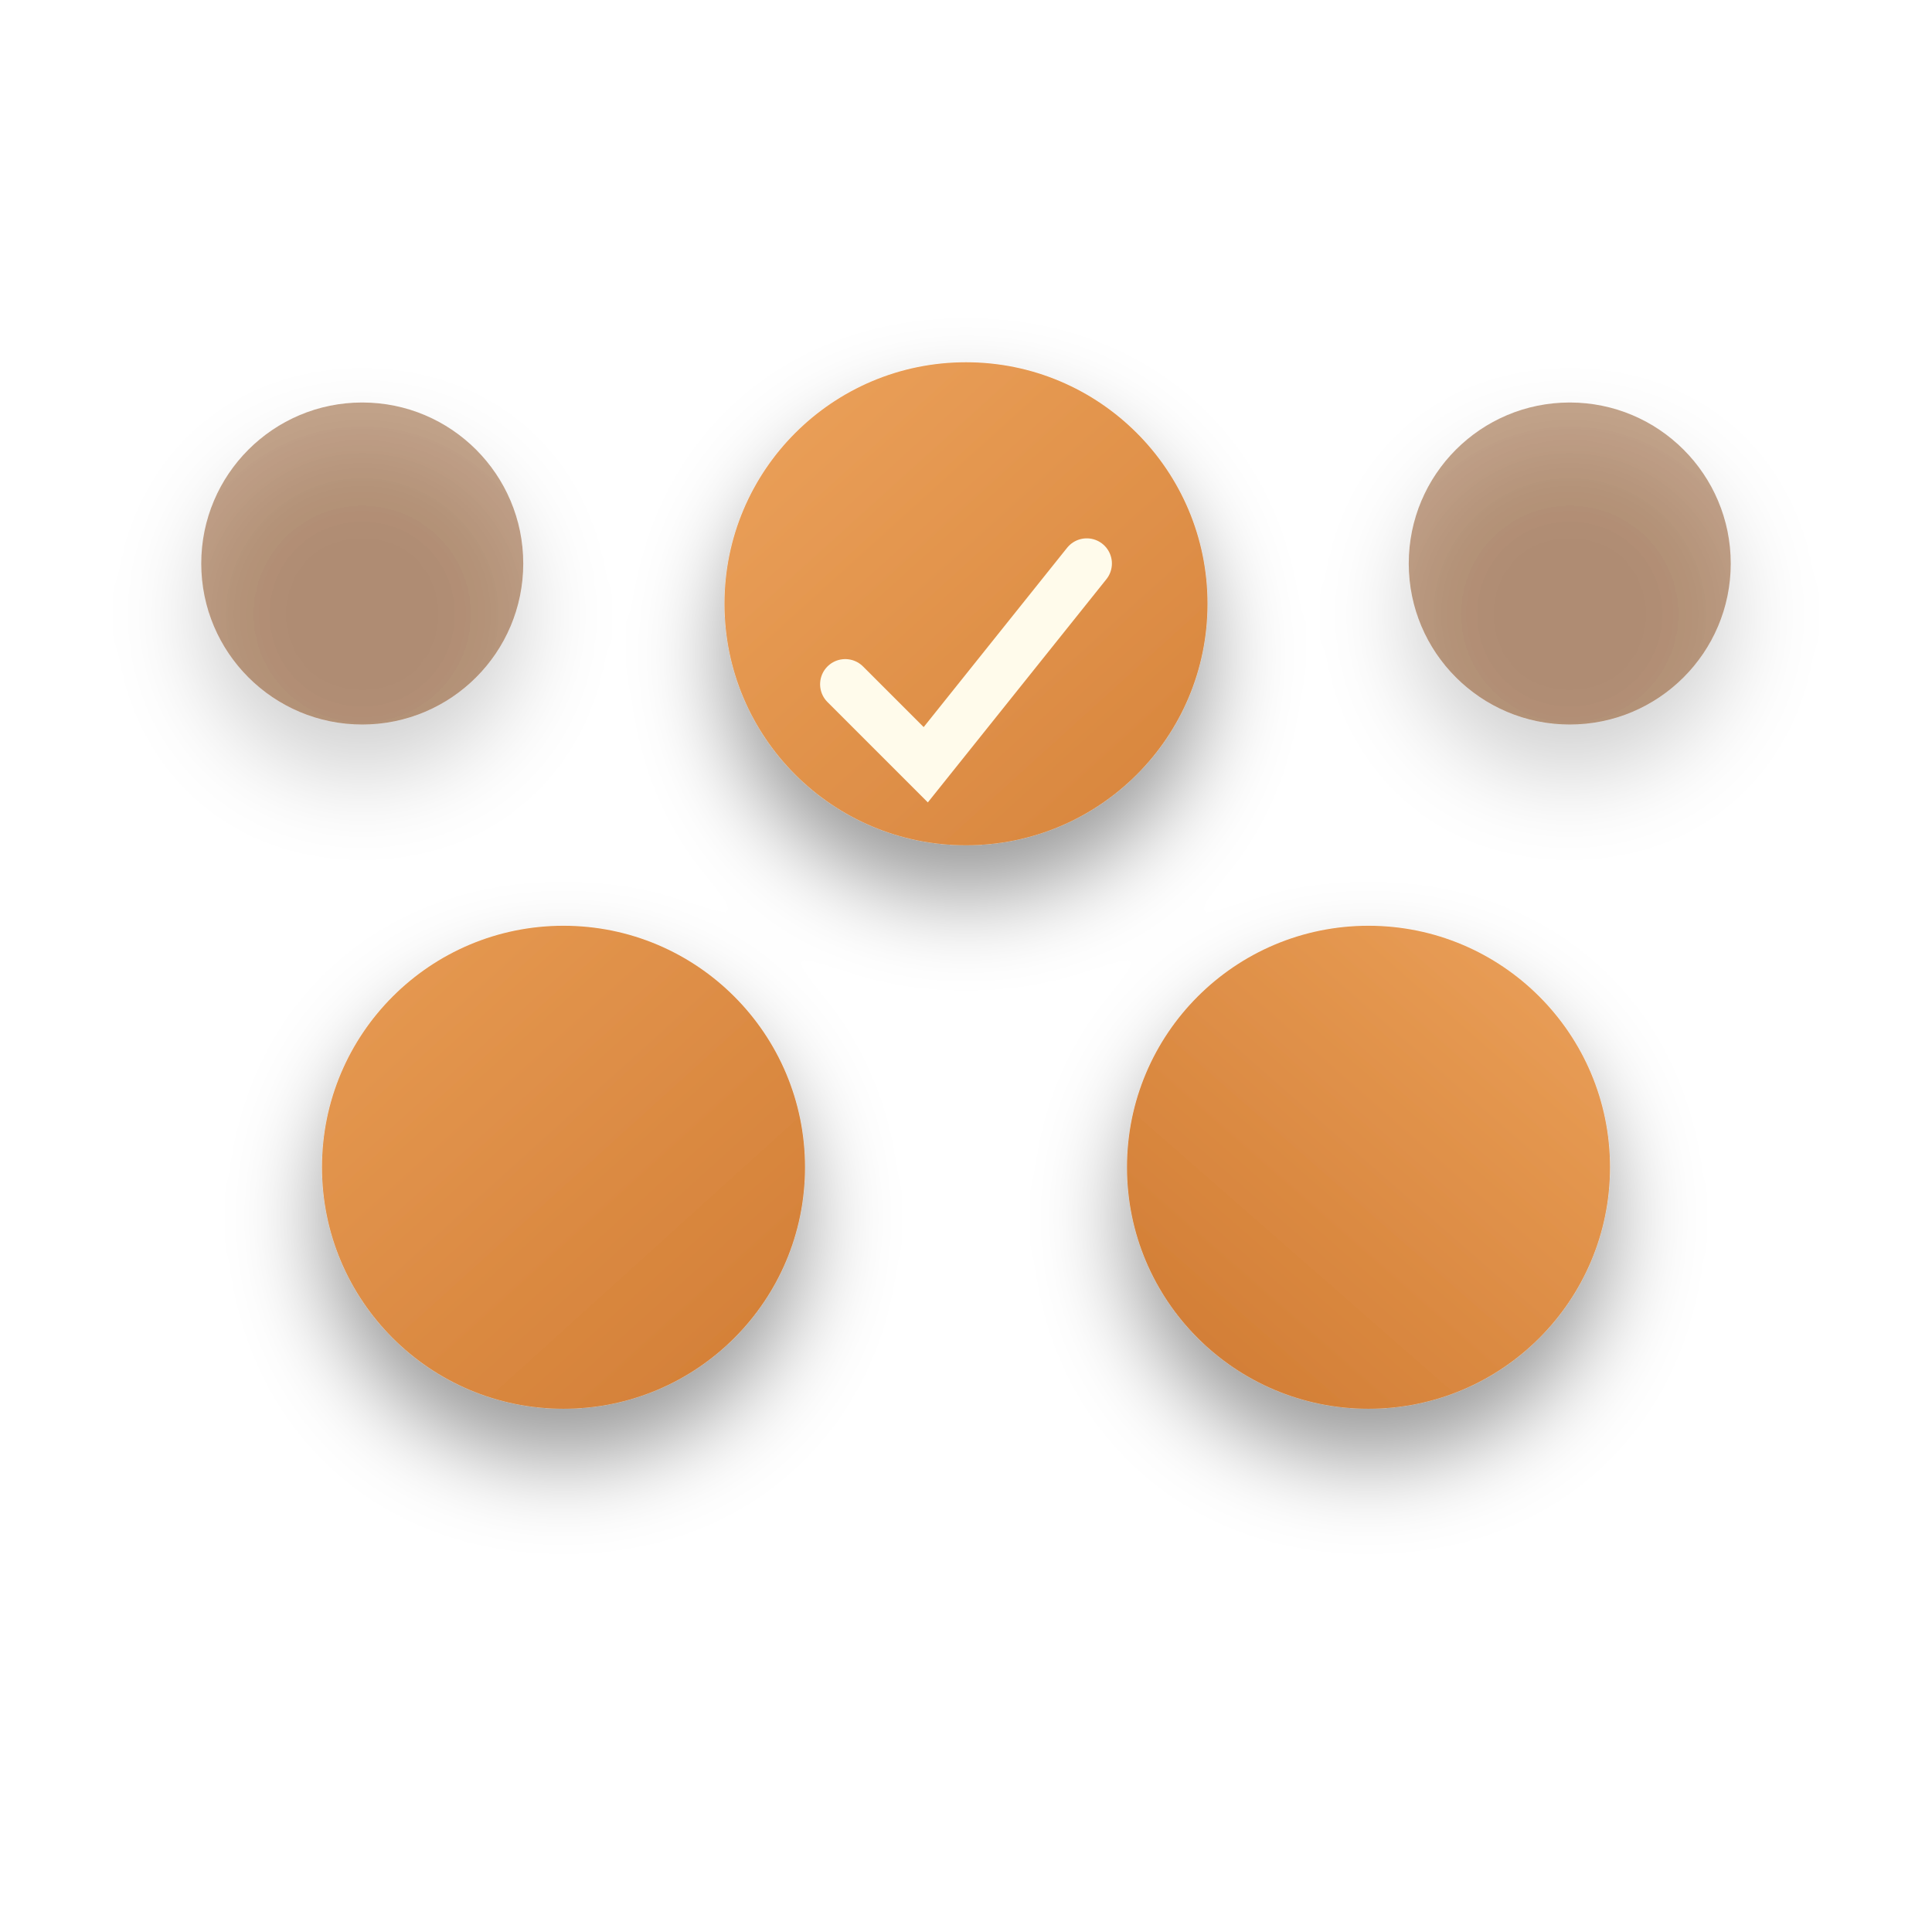
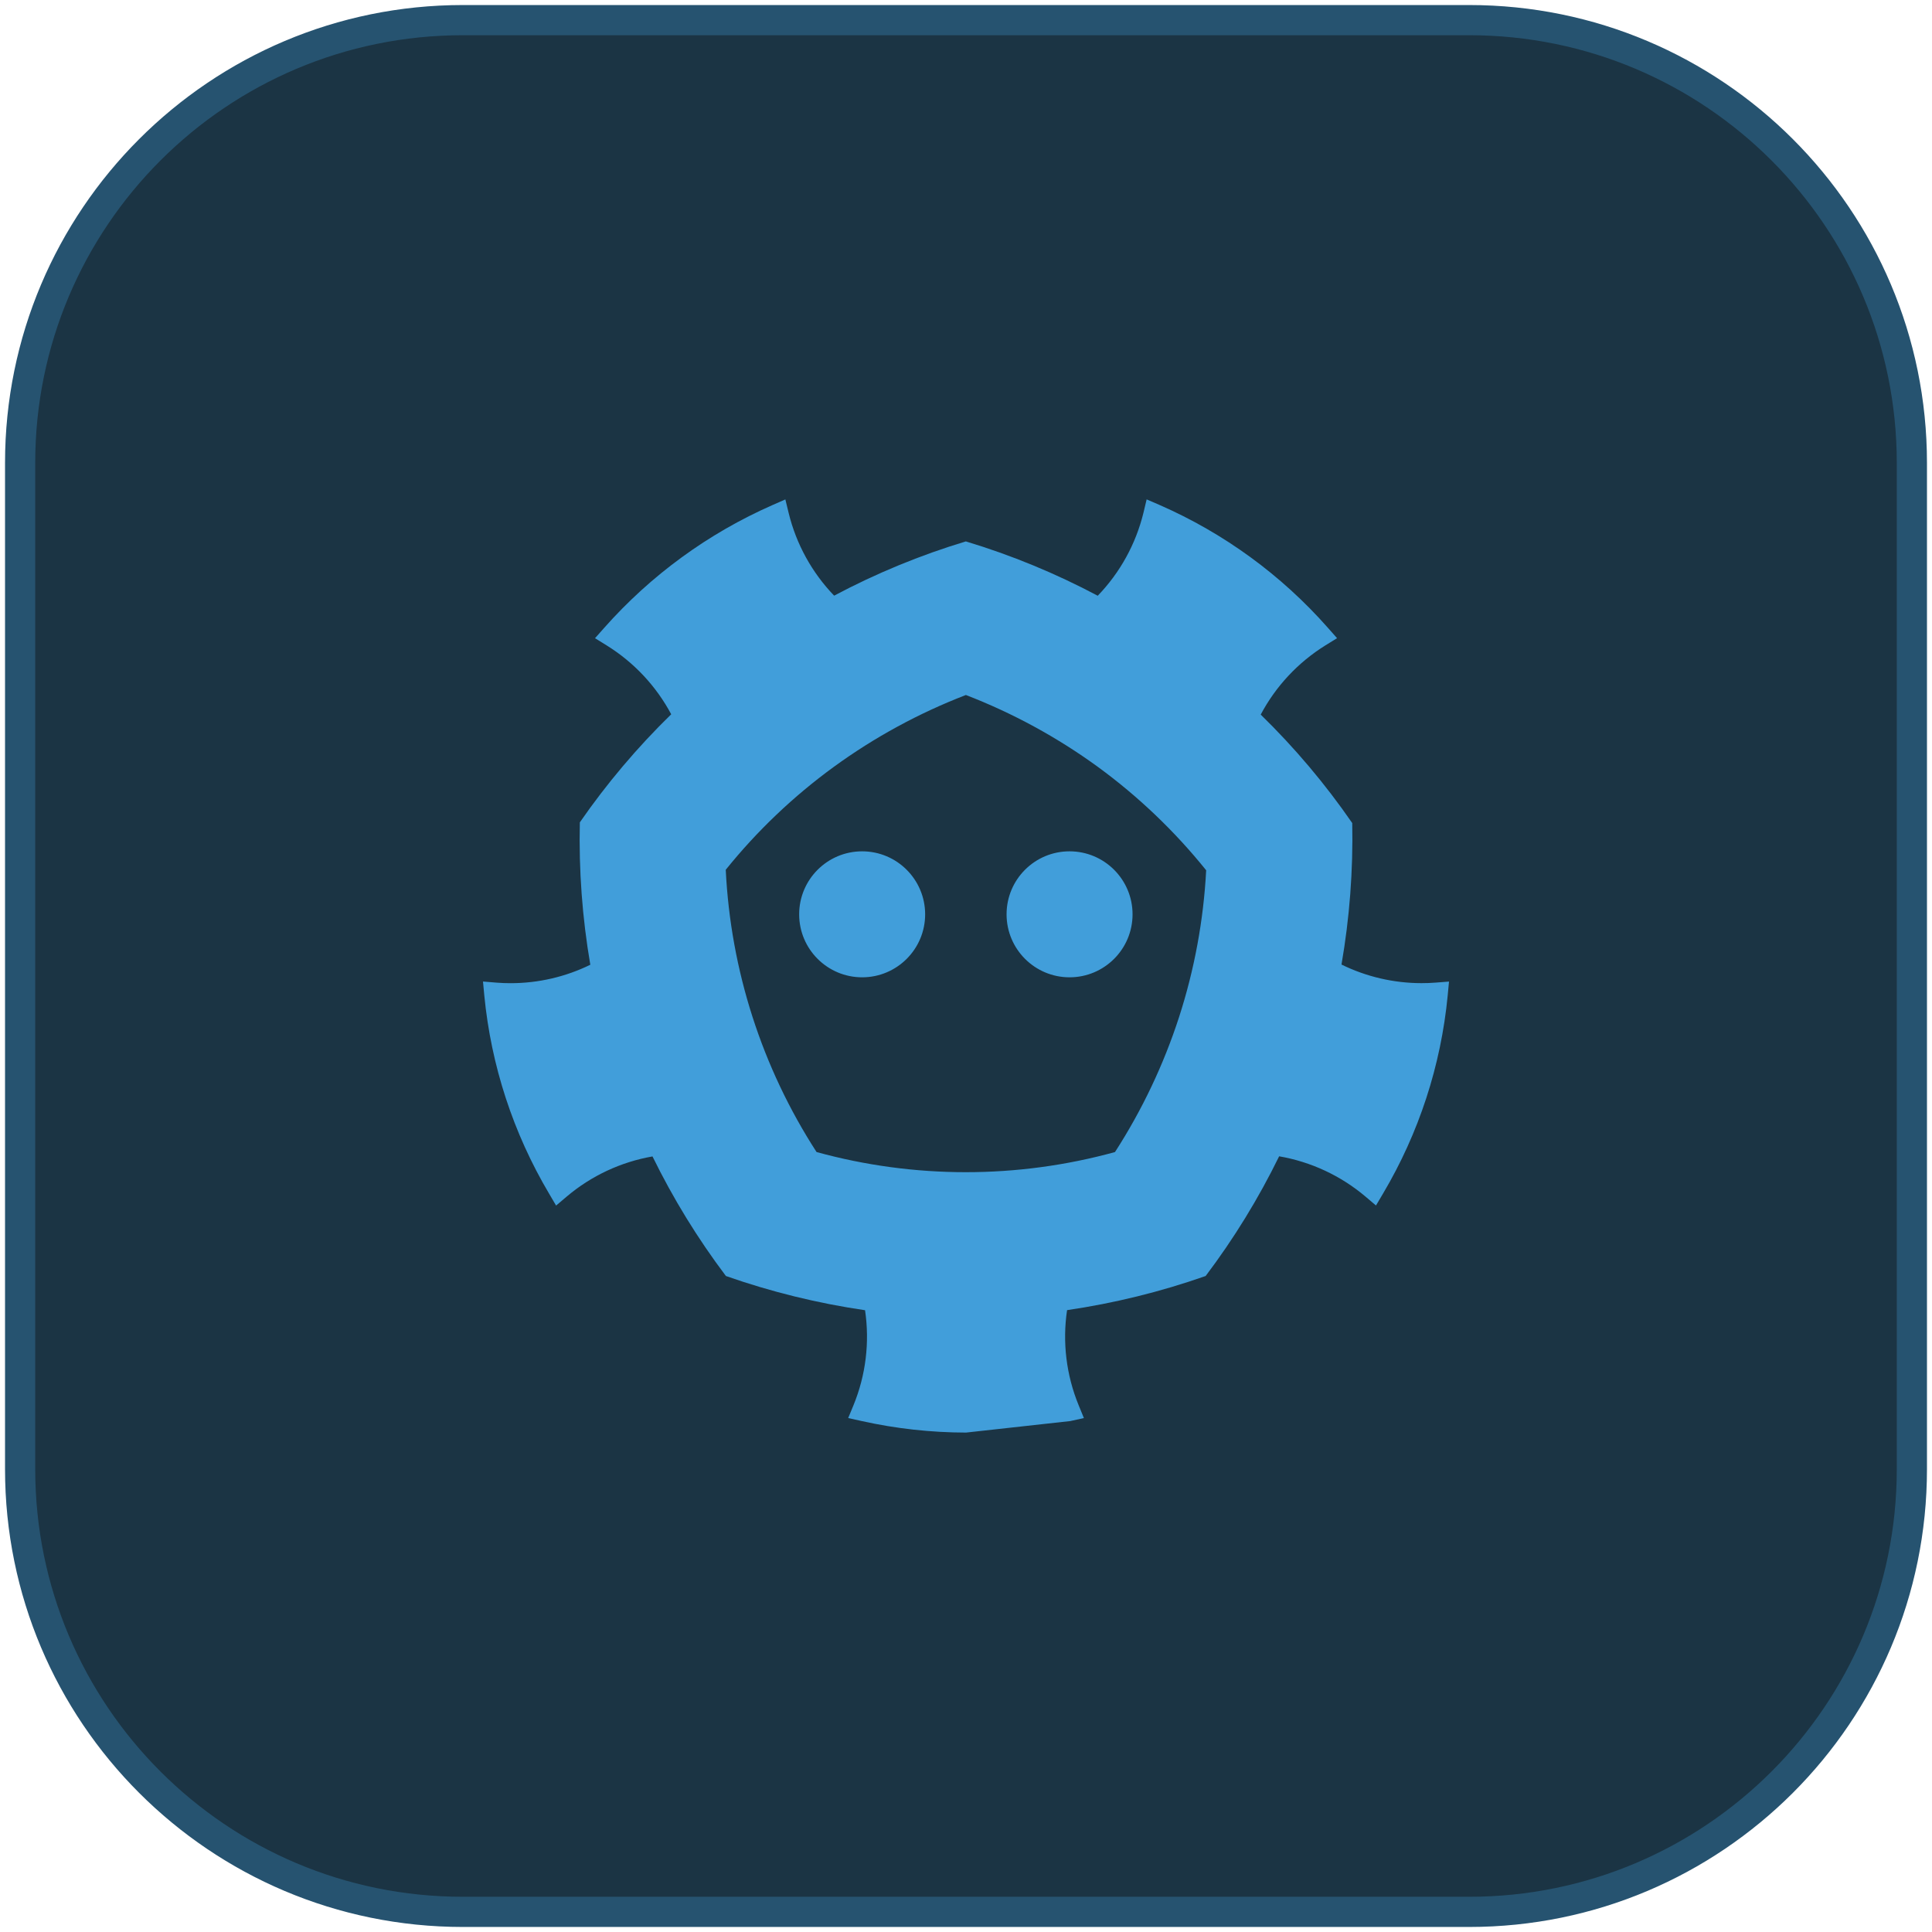
<svg xmlns="http://www.w3.org/2000/svg" viewBox="0 0 96 96" fill="none" aria-hidden="true">
-   <defs>
-     <linearGradient id="g" x1="10" y1="6" x2="86" y2="90" gradientUnits="userSpaceOnUse">
-       <stop stop-color="#FDBA74" />
-       <stop offset="1" stop-color="#B45309" />
-     </linearGradient>
-     <linearGradient id="g2" x1="20" y1="80" x2="76" y2="16" gradientUnits="userSpaceOnUse">
-       <stop stop-color="#B45309" />
-       <stop offset="1" stop-color="#FDBA74" />
-     </linearGradient>
-     <filter id="s" x="-25%" y="-25%" width="150%" height="150%">
-       <feDropShadow dx="0" dy="2.5" stdDeviation="2.2" flood-color="#000" flood-opacity=".4" />
-     </filter>
-   </defs>
-   <g filter="url(#s)">
-     <circle cx="48" cy="30" r="12" fill="url(#g)" />
-     <circle cx="28" cy="58" r="12" fill="url(#g)" />
-     <circle cx="68" cy="58" r="12" fill="url(#g2)" />
-     <circle cx="18" cy="28" r="8" fill="#78350F" opacity=".45" />
-     <circle cx="78" cy="28" r="8" fill="#78350F" opacity=".45" />
-     <path d="M42 34l4 4 8-10" stroke="#FFFBEB" stroke-width="2.5" fill="none" stroke-linecap="round" />
+   <rect x="1" y="1" width="94" height="94" rx="22" fill="#1b3444" stroke="#265370" stroke-width="1.5" />
+   <g transform="translate(24 24) scale(2)" fill="#419eda">
+     <path d="M10.985 10.715A1.565 1.565 0 1 1 9.42 9.151a1.566 1.566 0 0 1 1.565 1.564zm2.023 0a1.565 1.565 0 1 0 1.565-1.564 1.564 1.564 0 0 0-1.565 1.564zm10.653 1.698a4.295 4.295 0 0 1-.346.013 4.517 4.517 0 0 1-1.986-.462 18.448 18.448 0 0 0 .267-3.515 18.184 18.184 0 0 0-2.274-2.695 4.519 4.519 0 0 1 1.603-1.717l.294-.182-.23-.26a11.977 11.977 0 0 0-4.182-3.05l-.319-.138-.08.336a4.506 4.506 0 0 1-1.135 2.058 18.19 18.19 0 0 0-3.277-1.35 18.126 18.126 0 0 0-3.272 1.348A4.495 4.495 0 0 1 7.594.745L7.512.408l-.317.139a12.091 12.091 0 0 0-4.182 3.05l-.23.259.294.182a4.512 4.512 0 0 1 1.599 1.708 18.322 18.322 0 0 0-2.27 2.685 18.435 18.435 0 0 0 .26 3.538 4.505 4.505 0 0 1-1.975.458 4.224 4.224 0 0 1-.346-.013L0 12.386l.032.344a11.904 11.904 0 0 0 1.609 4.924l.175.298.263-.223a4.502 4.502 0 0 1 2.132-.998 18.29 18.29 0 0 0 1.824 2.971 18.473 18.473 0 0 0 3.457.85 4.493 4.493 0 0 1-.287 2.36l-.132.319.338.075a12.048 12.048 0 0 0 2.59.286l2.59-.286.338-.075-.131-.32a4.487 4.487 0 0 1-.287-2.361 18.476 18.476 0 0 0 3.443-.848 18.208 18.208 0 0 0 1.826-2.974 4.51 4.51 0 0 1 2.143.999l.263.223.175-.296a11.877 11.877 0 0 0 1.607-4.924l.032-.343zm-7.958 4.209a13.981 13.981 0 0 1-7.416 0 14.189 14.189 0 0 1-2.256-7.013 14.118 14.118 0 0 1 2.687-2.558 14.333 14.333 0 0 1 3.279-1.784 14.377 14.377 0 0 1 3.27 1.779 14.226 14.226 0 0 1 2.7 2.576 14.293 14.293 0 0 1-.675 3.652 14.365 14.365 0 0 1-1.59 3.348z" />
  </g>
</svg>
